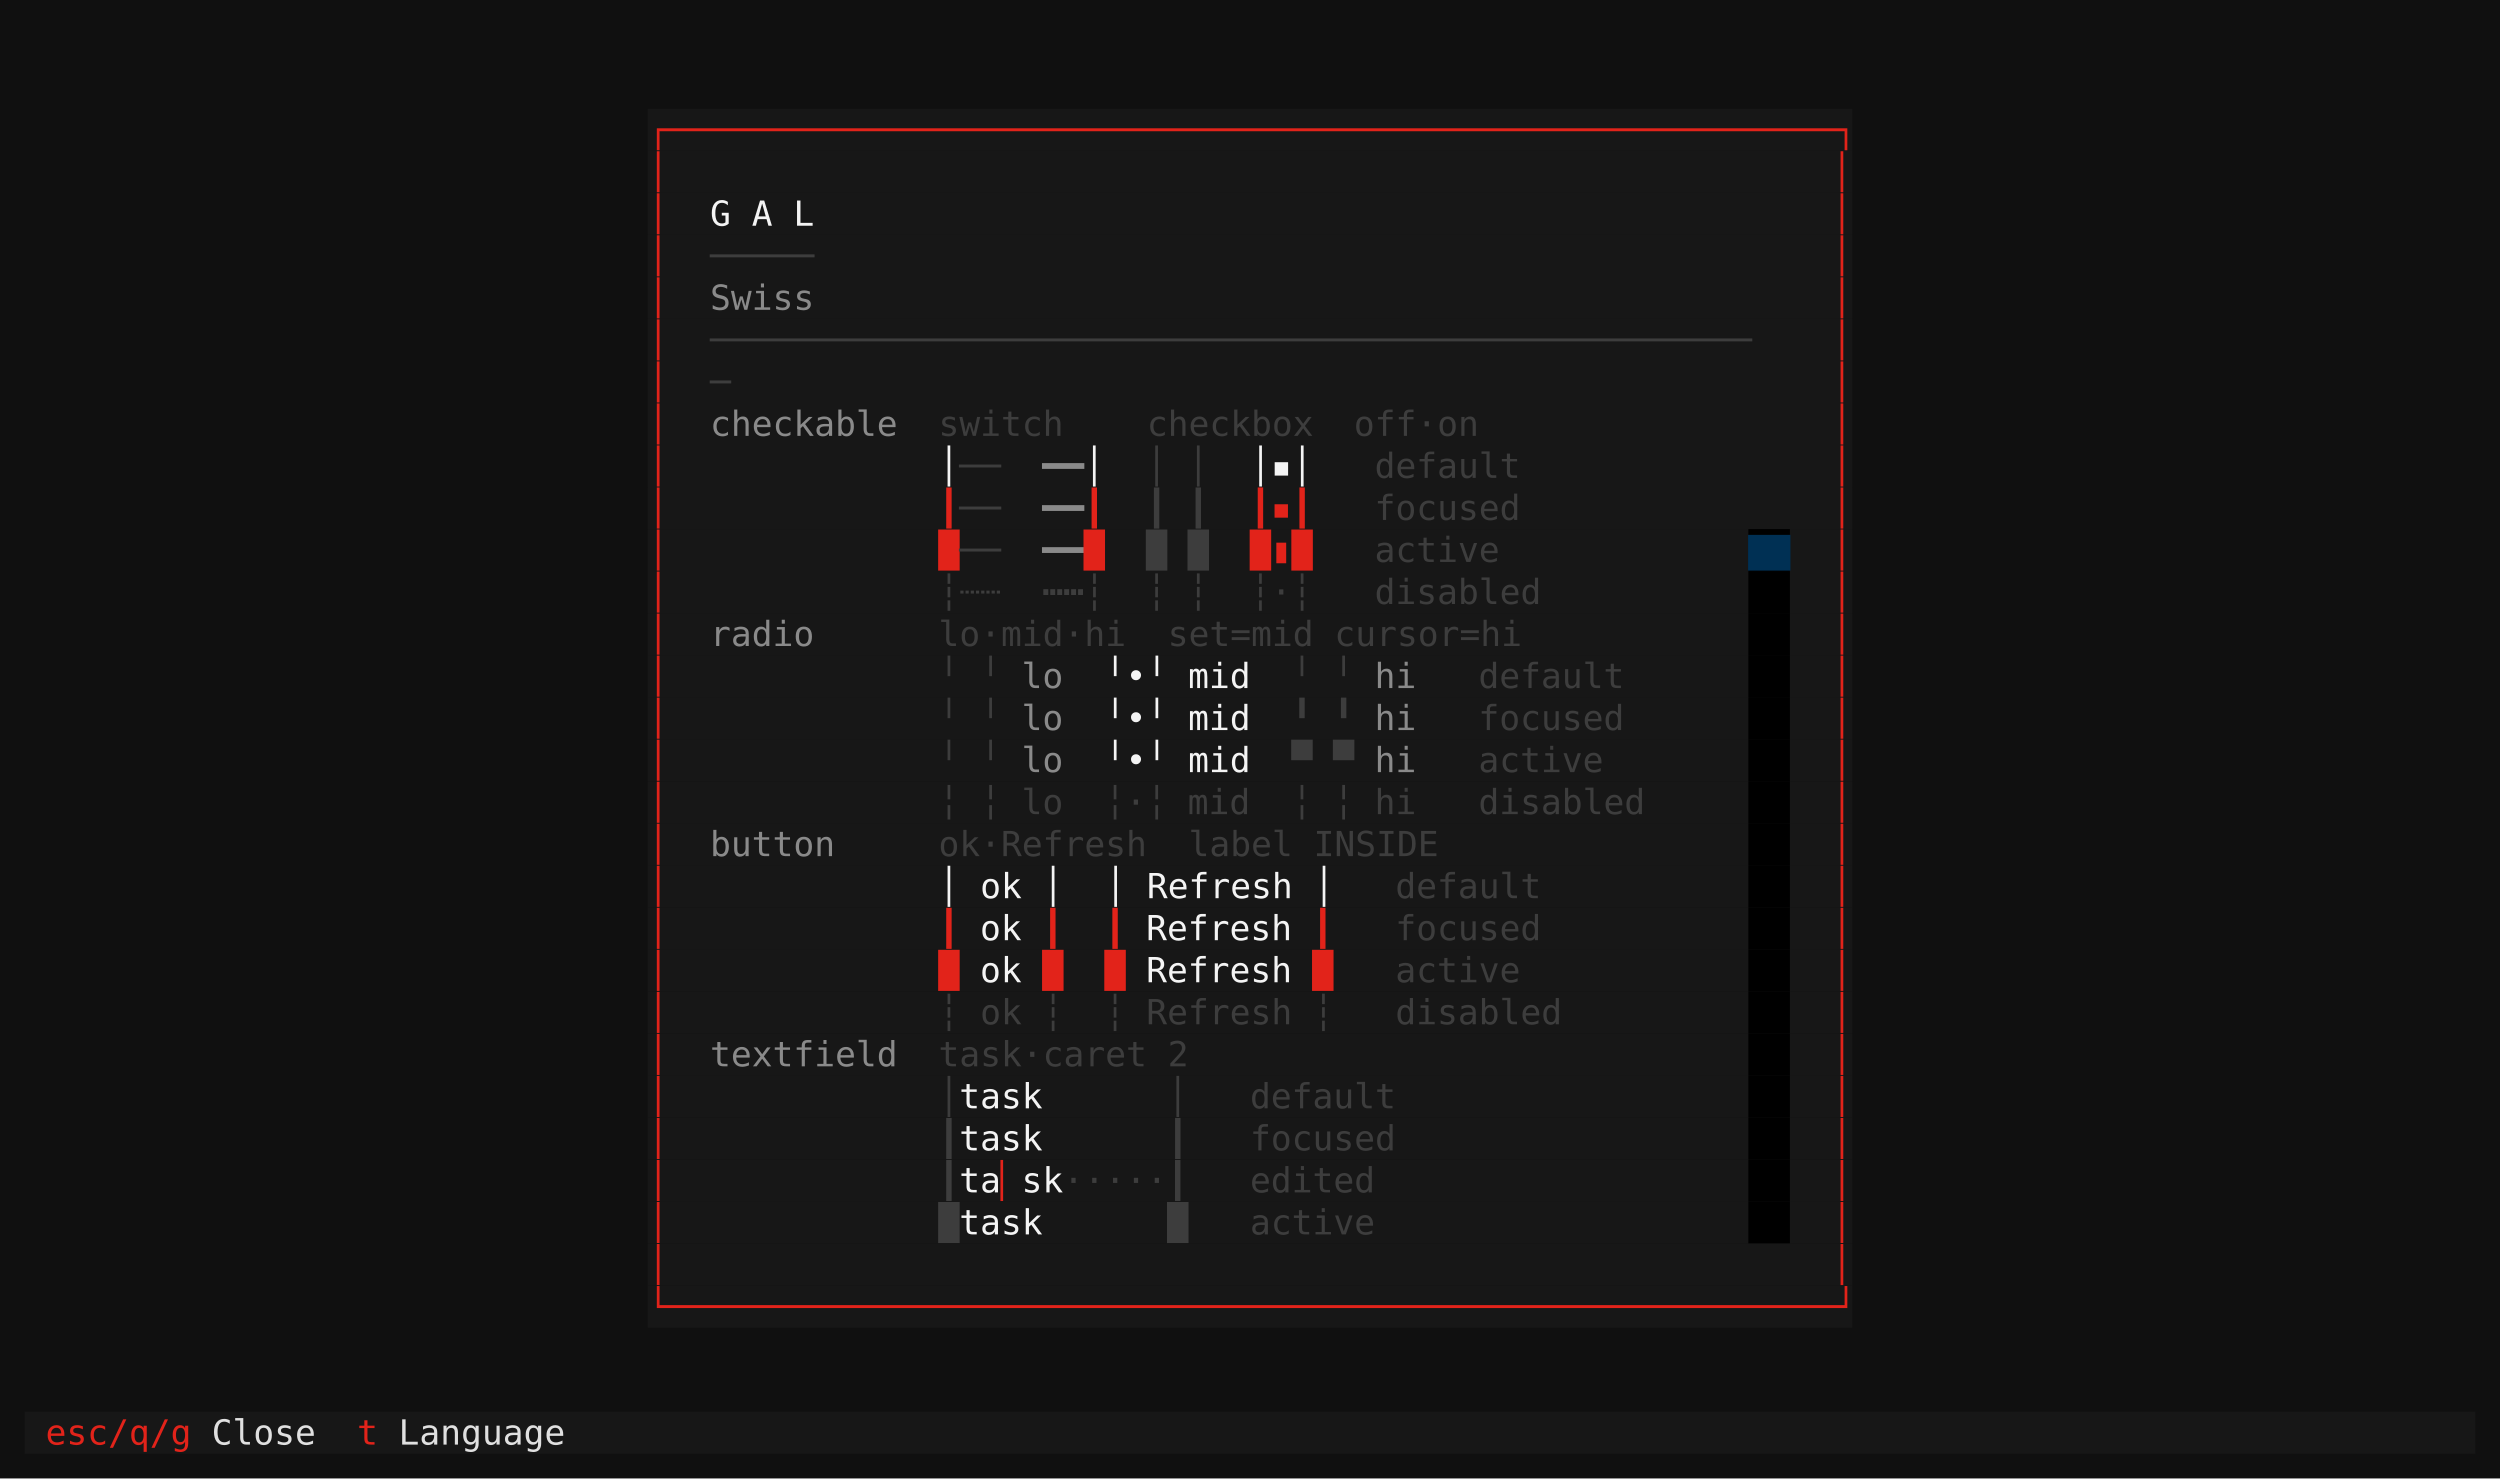
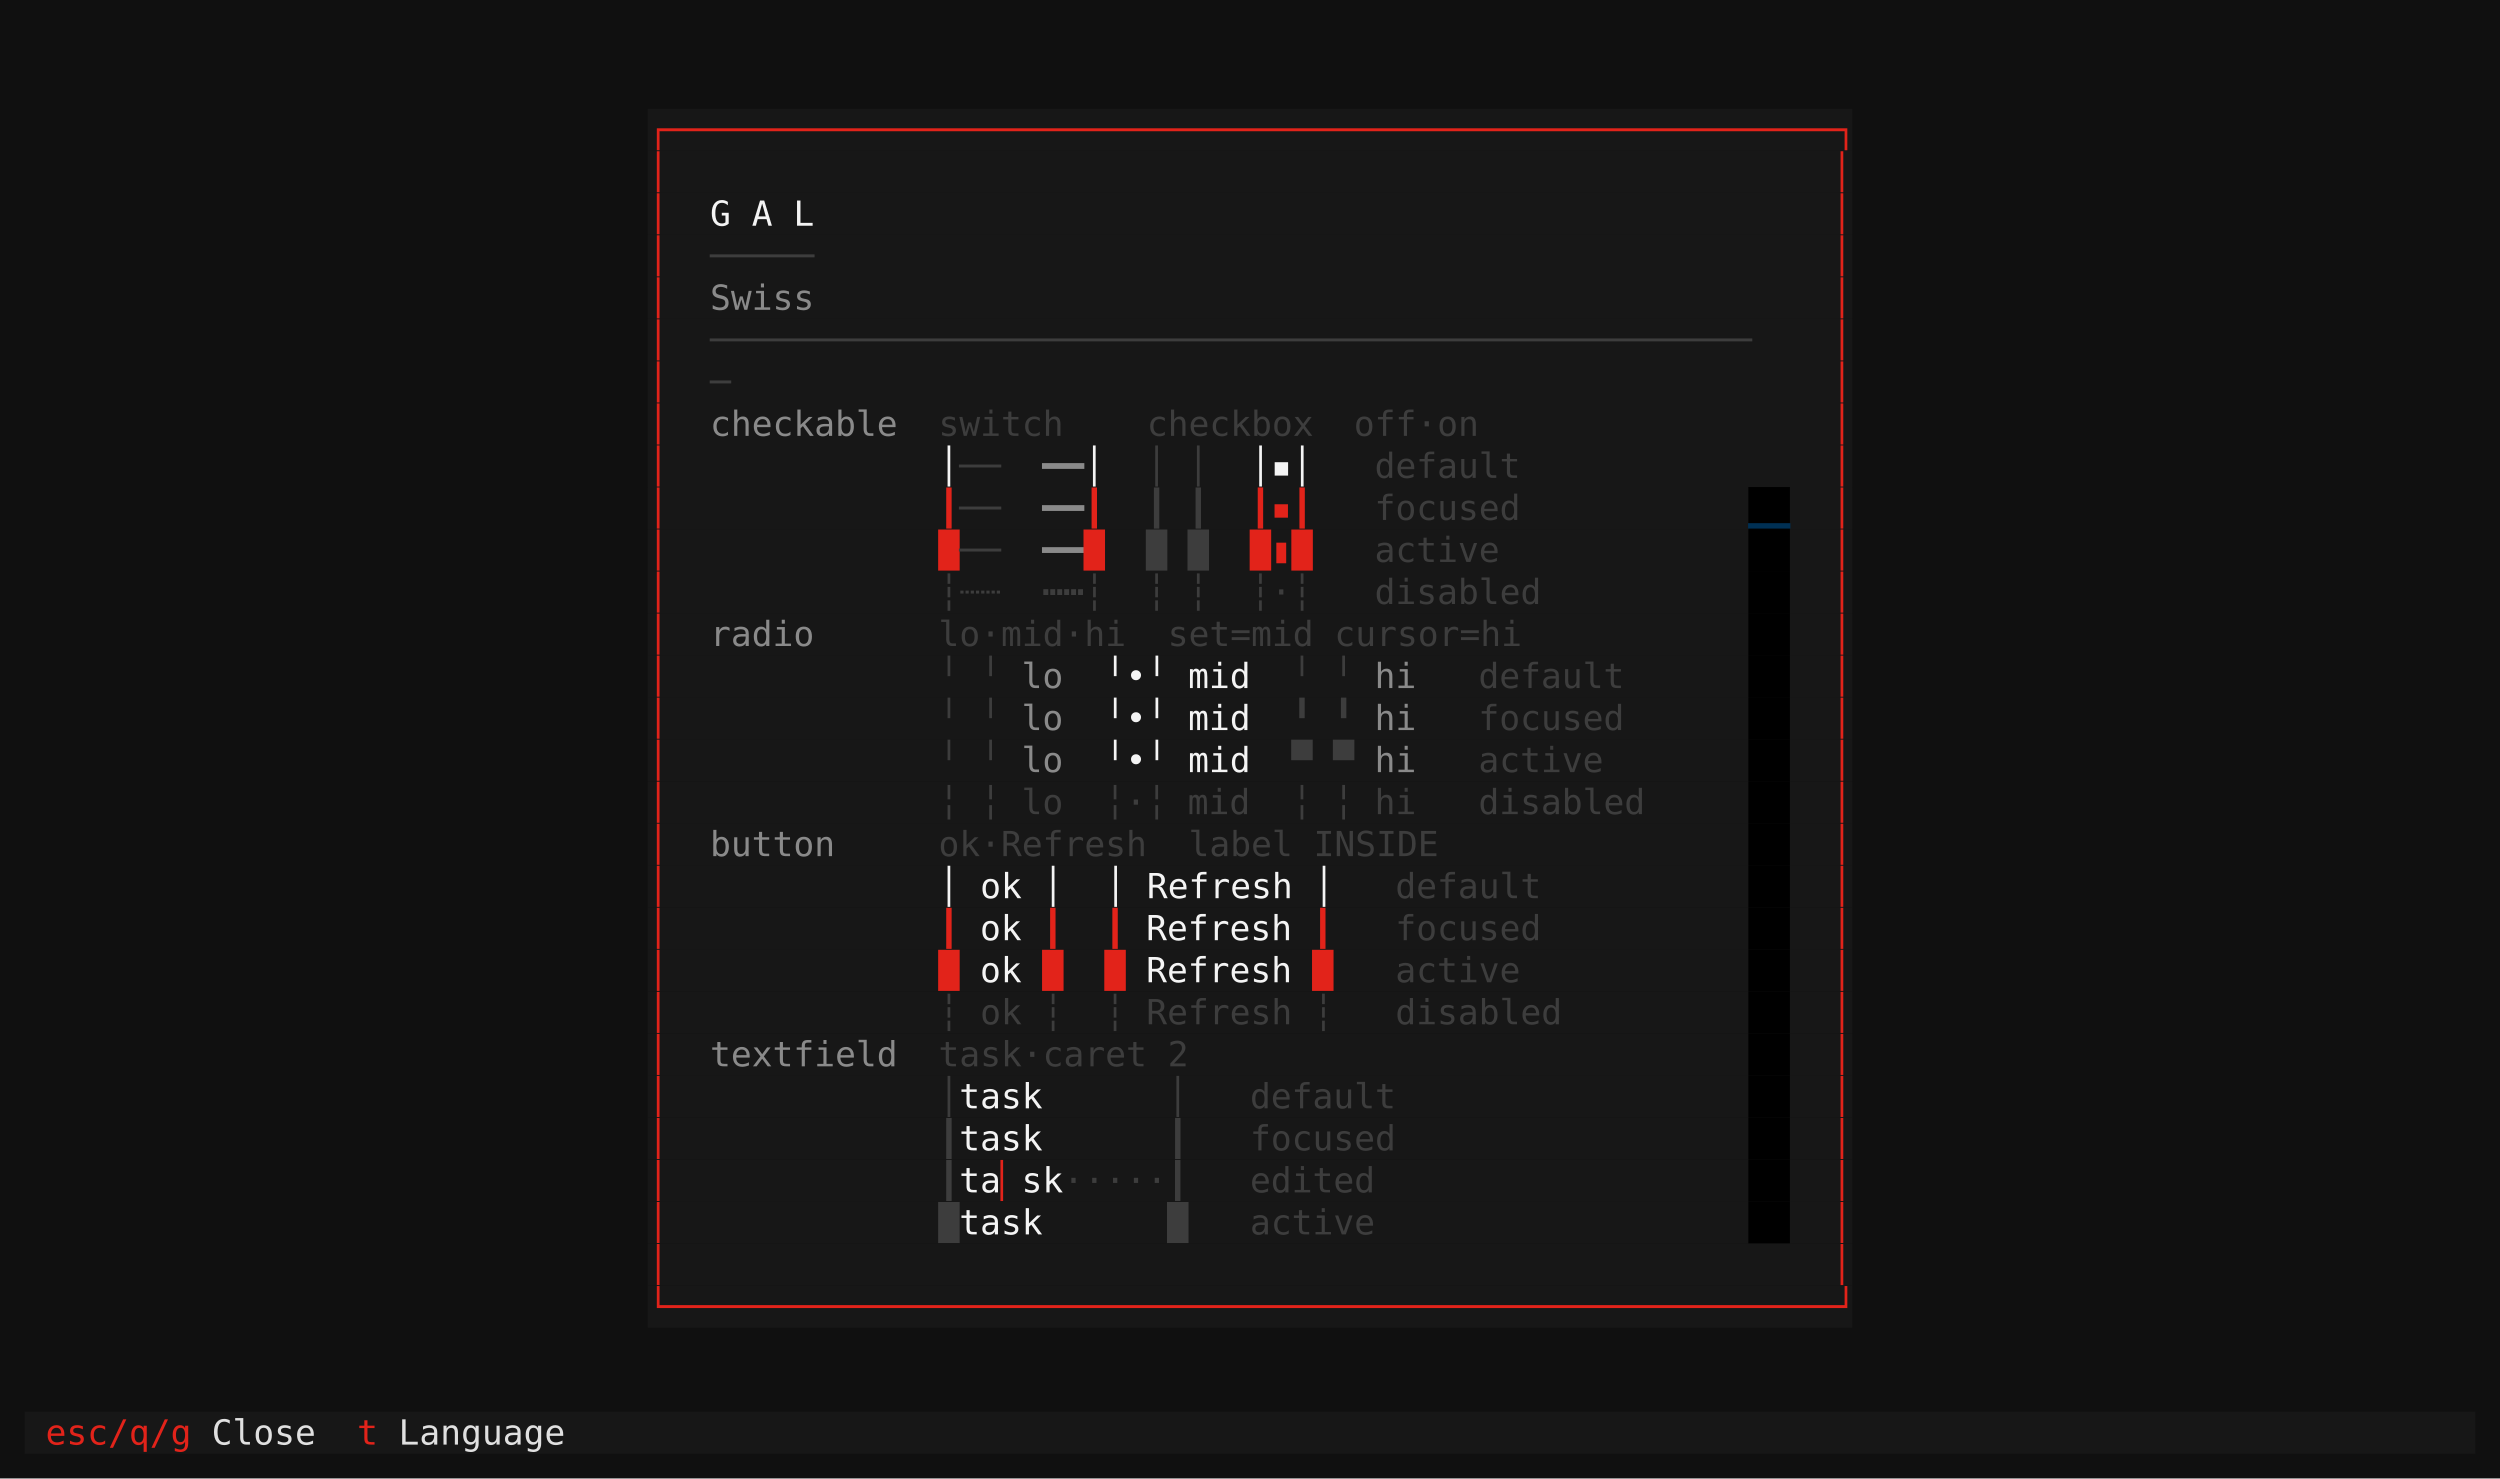
<svg xmlns="http://www.w3.org/2000/svg" viewBox="0 0 1011.2 598.0" role="img" aria-label="taskboard · swiss · components">
  <rect width="1011.2" height="598.0" fill="#101010" />
  <g font-family="ui-monospace,SFMono-Regular,'DejaVu Sans Mono','Cascadia Mono',Menlo,Consolas,'Liberation Mono',monospace" font-size="14.0" xml:space="preserve" style="white-space:pre;font-variant-ligatures:none">
    <rect x="262.0" y="44.0" width="487.2" height="17.0" fill="#171717" />
    <text x="262.0" y="57.3" fill="#e2231a">┌────────────────────────────────────────────────────────┐</text>
    <rect x="262.0" y="61.0" width="487.2" height="17.0" fill="#171717" />
    <text x="262.0" y="74.3" fill="#e2231a">│</text>
    <text x="740.8" y="74.3" fill="#e2231a">│</text>
    <rect x="262.0" y="78.0" width="487.2" height="17.0" fill="#171717" />
    <text x="262.0" y="91.3" fill="#e2231a">│</text>
    <text x="287.2" y="91.3" fill="#f4f4f4">G A L</text>
    <text x="740.8" y="91.3" fill="#e2231a">│</text>
    <rect x="262.0" y="95.0" width="487.2" height="17.0" fill="#171717" />
    <text x="262.0" y="108.3" fill="#e2231a">│</text>
    <text x="287.2" y="108.3" fill="#3d3d3d">─────</text>
    <text x="740.8" y="108.3" fill="#e2231a">│</text>
    <rect x="262.0" y="112.0" width="487.2" height="17.0" fill="#171717" />
    <text x="262.0" y="125.3" fill="#e2231a">│</text>
    <text x="287.2" y="125.3" fill="#8a8a8a">Swiss</text>
    <text x="740.8" y="125.3" fill="#e2231a">│</text>
    <rect x="262.0" y="129.0" width="487.2" height="17.0" fill="#171717" />
    <text x="262.0" y="142.3" fill="#e2231a">│</text>
    <text x="287.2" y="142.3" fill="#3d3d3d">──────────────────────────────────────────────────</text>
    <text x="740.8" y="142.3" fill="#e2231a">│</text>
    <rect x="262.0" y="146.0" width="487.2" height="17.0" fill="#171717" />
    <text x="262.0" y="159.3" fill="#e2231a">│</text>
    <text x="287.2" y="159.3" fill="#3d3d3d">─</text>
    <text x="740.8" y="159.3" fill="#e2231a">│</text>
    <rect x="262.0" y="163.0" width="487.2" height="17.0" fill="#171717" />
    <text x="262.0" y="176.3" fill="#e2231a">│</text>
    <text x="287.2" y="176.3" fill="#8a8a8a">checkable  </text>
    <text x="379.6" y="176.3" fill="#3d3d3d">switch    checkbox</text>
    <text x="547.6" y="176.3" fill="#3d3d3d">off·on</text>
    <text x="740.8" y="176.3" fill="#e2231a">│</text>
    <rect x="262.0" y="180.0" width="487.2" height="17.0" fill="#171717" />
    <text x="262.0" y="193.3" fill="#e2231a">│</text>
    <text x="379.6" y="193.3" fill="#f4f4f4">│</text>
    <text x="388.0" y="193.3" fill="#3d3d3d">──</text>
    <text x="421.6" y="193.3" fill="#8a8a8a">━━</text>
    <text x="438.4" y="193.3" fill="#f4f4f4">│  </text>
    <text x="463.6" y="193.3" fill="#3d3d3d">│ │</text>
    <text x="488.8" y="193.3" fill="#f4f4f4">  │▪│   </text>
    <text x="556.0" y="193.3" fill="#3d3d3d">default</text>
    <text x="740.8" y="193.3" fill="#e2231a">│</text>
-     <rect x="262.0" y="197.0" width="487.2" height="17.0" fill="#171717" />
+     <rect x="262.0" y="197.0" width="445.2" height="17.0" fill="#171717" />
+     <rect x="707.2" y="197.0" width="16.8" height="17.0" fill="#000000" />
+     <rect x="724.0" y="197.0" width="25.2" height="17.0" fill="#171717" />
    <text x="262.0" y="210.3" fill="#e2231a">│</text>
    <text x="379.6" y="210.3" fill="#e2231a">┃</text>
    <text x="388.0" y="210.3" fill="#3d3d3d">──</text>
    <text x="421.6" y="210.3" fill="#8a8a8a">━━</text>
    <text x="438.4" y="210.3" fill="#e2231a">┃</text>
    <text x="463.6" y="210.3" fill="#3d3d3d">┃ ┃</text>
    <text x="505.6" y="210.3" fill="#e2231a">┃▪┃</text>
    <text x="556.0" y="210.3" fill="#3d3d3d">focused</text>
+     <text x="707.2" y="210.3" fill="#003054">▁▁</text>
    <text x="740.8" y="210.3" fill="#e2231a">│</text>
    <rect x="262.0" y="214.0" width="445.2" height="17.0" fill="#171717" />
    <rect x="707.2" y="214.0" width="16.8" height="17.0" fill="#000000" />
    <rect x="724.0" y="214.0" width="25.2" height="17.0" fill="#171717" />
    <text x="262.0" y="227.3" fill="#e2231a">│</text>
    <text x="379.6" y="227.3" fill="#e2231a">█</text>
    <text x="388.0" y="227.3" fill="#3d3d3d">──</text>
    <text x="421.6" y="227.3" fill="#8a8a8a">━━</text>
    <text x="438.4" y="227.3" fill="#e2231a">█</text>
    <text x="463.6" y="227.3" fill="#3d3d3d">█ █</text>
    <text x="505.6" y="227.3" fill="#e2231a">█▮█</text>
    <text x="556.0" y="227.3" fill="#3d3d3d">active</text>
-     <text x="707.2" y="227.3" fill="#003054">▇▇</text>
    <text x="740.8" y="227.3" fill="#e2231a">│</text>
    <rect x="262.0" y="231.0" width="445.2" height="17.0" fill="#171717" />
    <rect x="707.2" y="231.0" width="16.8" height="17.0" fill="#000000" />
    <rect x="724.0" y="231.0" width="25.2" height="17.0" fill="#171717" />
    <text x="262.0" y="244.3" fill="#e2231a">│</text>
    <text x="379.6" y="244.3" fill="#3d3d3d">┆┈┈</text>
    <text x="421.6" y="244.3" fill="#3d3d3d">┅┅┆</text>
    <text x="463.6" y="244.3" fill="#3d3d3d">┆ ┆</text>
    <text x="505.6" y="244.3" fill="#3d3d3d">┆·┆</text>
    <text x="556.0" y="244.3" fill="#3d3d3d">disabled</text>
    <text x="740.8" y="244.3" fill="#e2231a">│</text>
    <rect x="262.0" y="248.0" width="445.2" height="17.0" fill="#171717" />
    <rect x="707.2" y="248.0" width="16.8" height="17.0" fill="#000000" />
    <rect x="724.0" y="248.0" width="25.2" height="17.0" fill="#171717" />
    <text x="262.0" y="261.3" fill="#e2231a">│</text>
    <text x="287.2" y="261.3" fill="#8a8a8a">radio      </text>
    <text x="379.6" y="261.3" fill="#3d3d3d">lo·mid·hi  set=mid cursor=hi</text>
    <text x="740.8" y="261.3" fill="#e2231a">│</text>
    <rect x="262.0" y="265.0" width="445.2" height="17.0" fill="#171717" />
    <rect x="707.2" y="265.0" width="16.8" height="17.0" fill="#000000" />
    <rect x="724.0" y="265.0" width="25.2" height="17.0" fill="#171717" />
    <text x="262.0" y="278.3" fill="#e2231a">│</text>
    <text x="379.6" y="278.3" fill="#3d3d3d">╵ ╵</text>
    <text x="413.2" y="278.3" fill="#8a8a8a">lo</text>
    <text x="430.0" y="278.3" fill="#f4f4f4">  ╵•╵ mid  </text>
    <text x="522.4" y="278.3" fill="#3d3d3d">╵ ╵</text>
    <text x="556.0" y="278.3" fill="#8a8a8a">hi</text>
    <text x="598.0" y="278.3" fill="#3d3d3d">default</text>
    <text x="740.8" y="278.3" fill="#e2231a">│</text>
    <rect x="262.0" y="282.0" width="445.2" height="17.0" fill="#171717" />
    <rect x="707.2" y="282.0" width="16.8" height="17.0" fill="#000000" />
    <rect x="724.0" y="282.0" width="25.2" height="17.0" fill="#171717" />
    <text x="262.0" y="295.3" fill="#e2231a">│</text>
    <text x="379.6" y="295.3" fill="#3d3d3d">╵ ╵</text>
    <text x="413.2" y="295.3" fill="#8a8a8a">lo</text>
    <text x="430.0" y="295.3" fill="#f4f4f4">  ╵•╵ mid  </text>
    <text x="522.4" y="295.3" fill="#3d3d3d">╹ ╹</text>
    <text x="556.0" y="295.3" fill="#8a8a8a">hi</text>
    <text x="598.0" y="295.3" fill="#3d3d3d">focused</text>
    <text x="740.8" y="295.3" fill="#e2231a">│</text>
    <rect x="262.0" y="299.0" width="445.2" height="17.0" fill="#171717" />
    <rect x="707.2" y="299.0" width="16.8" height="17.0" fill="#000000" />
    <rect x="724.0" y="299.0" width="25.2" height="17.0" fill="#171717" />
    <text x="262.0" y="312.3" fill="#e2231a">│</text>
    <text x="379.6" y="312.3" fill="#3d3d3d">╵ ╵</text>
    <text x="413.2" y="312.3" fill="#8a8a8a">lo</text>
    <text x="430.0" y="312.3" fill="#f4f4f4">  ╵•╵ mid  </text>
    <text x="522.4" y="312.3" fill="#3d3d3d">▀ ▀</text>
    <text x="556.0" y="312.3" fill="#8a8a8a">hi</text>
    <text x="598.0" y="312.3" fill="#3d3d3d">active</text>
    <text x="740.8" y="312.3" fill="#e2231a">│</text>
    <rect x="262.0" y="316.0" width="445.2" height="17.0" fill="#171717" />
    <rect x="707.2" y="316.0" width="16.8" height="17.0" fill="#000000" />
    <rect x="724.0" y="316.0" width="25.2" height="17.0" fill="#171717" />
    <text x="262.0" y="329.3" fill="#e2231a">│</text>
    <text x="379.6" y="329.3" fill="#3d3d3d">╎ ╎</text>
    <text x="413.2" y="329.3" fill="#3d3d3d">lo</text>
    <text x="446.8" y="329.3" fill="#3d3d3d">╎·╎</text>
    <text x="480.4" y="329.3" fill="#3d3d3d">mid</text>
    <text x="522.4" y="329.3" fill="#3d3d3d">╎ ╎</text>
    <text x="556.0" y="329.3" fill="#3d3d3d">hi</text>
    <text x="598.0" y="329.3" fill="#3d3d3d">disabled</text>
    <text x="740.8" y="329.3" fill="#e2231a">│</text>
    <rect x="262.0" y="333.0" width="445.2" height="17.0" fill="#171717" />
    <rect x="707.2" y="333.0" width="16.8" height="17.0" fill="#000000" />
    <rect x="724.0" y="333.0" width="25.2" height="17.0" fill="#171717" />
    <text x="262.0" y="346.3" fill="#e2231a">│</text>
    <text x="287.2" y="346.3" fill="#8a8a8a">button     </text>
    <text x="379.6" y="346.3" fill="#3d3d3d">ok·Refresh  label INSIDE</text>
    <text x="740.8" y="346.3" fill="#e2231a">│</text>
    <rect x="262.0" y="350.0" width="445.2" height="17.0" fill="#171717" />
    <rect x="707.2" y="350.0" width="16.8" height="17.0" fill="#000000" />
    <rect x="724.0" y="350.0" width="25.2" height="17.0" fill="#171717" />
    <text x="262.0" y="363.3" fill="#e2231a">│</text>
    <text x="379.6" y="363.3" fill="#f4f4f4">│ ok │  │ Refresh │   </text>
    <text x="564.4" y="363.3" fill="#3d3d3d">default</text>
    <text x="740.8" y="363.3" fill="#e2231a">│</text>
    <rect x="262.0" y="367.0" width="445.2" height="17.0" fill="#171717" />
    <rect x="707.2" y="367.0" width="16.8" height="17.0" fill="#000000" />
    <rect x="724.0" y="367.0" width="25.2" height="17.0" fill="#171717" />
    <text x="262.0" y="380.3" fill="#e2231a">│</text>
    <text x="379.6" y="380.3" fill="#e2231a">┃ </text>
    <text x="396.4" y="380.3" fill="#f4f4f4">ok</text>
    <text x="413.2" y="380.3" fill="#e2231a"> ┃</text>
    <text x="446.8" y="380.3" fill="#e2231a">┃ </text>
    <text x="463.6" y="380.3" fill="#f4f4f4">Refresh</text>
    <text x="522.4" y="380.3" fill="#e2231a"> ┃</text>
    <text x="564.4" y="380.3" fill="#3d3d3d">focused</text>
    <text x="740.8" y="380.3" fill="#e2231a">│</text>
    <rect x="262.0" y="384.0" width="445.2" height="17.0" fill="#171717" />
    <rect x="707.2" y="384.0" width="16.8" height="17.0" fill="#000000" />
    <rect x="724.0" y="384.0" width="25.2" height="17.0" fill="#171717" />
    <text x="262.0" y="397.3" fill="#e2231a">│</text>
    <text x="379.6" y="397.3" fill="#e2231a">█ </text>
    <text x="396.4" y="397.3" fill="#f4f4f4">ok</text>
    <text x="413.2" y="397.3" fill="#e2231a"> █</text>
    <text x="446.8" y="397.3" fill="#e2231a">█ </text>
    <text x="463.6" y="397.3" fill="#f4f4f4">Refresh</text>
    <text x="522.4" y="397.3" fill="#e2231a"> █</text>
    <text x="564.4" y="397.3" fill="#3d3d3d">active</text>
    <text x="740.8" y="397.3" fill="#e2231a">│</text>
    <rect x="262.0" y="401.0" width="445.2" height="17.0" fill="#171717" />
    <rect x="707.2" y="401.0" width="16.8" height="17.0" fill="#000000" />
    <rect x="724.0" y="401.0" width="25.2" height="17.0" fill="#171717" />
    <text x="262.0" y="414.3" fill="#e2231a">│</text>
    <text x="379.6" y="414.3" fill="#3d3d3d">┆ ok ┆</text>
    <text x="446.8" y="414.3" fill="#3d3d3d">┆ Refresh ┆</text>
    <text x="564.4" y="414.3" fill="#3d3d3d">disabled</text>
    <text x="740.8" y="414.3" fill="#e2231a">│</text>
    <rect x="262.0" y="418.0" width="445.2" height="17.0" fill="#171717" />
    <rect x="707.2" y="418.0" width="16.8" height="17.0" fill="#000000" />
    <rect x="724.0" y="418.0" width="25.2" height="17.0" fill="#171717" />
    <text x="262.0" y="431.3" fill="#e2231a">│</text>
    <text x="287.2" y="431.3" fill="#8a8a8a">textfield  </text>
    <text x="379.6" y="431.3" fill="#3d3d3d">task·caret 2</text>
    <text x="740.8" y="431.3" fill="#e2231a">│</text>
    <rect x="262.0" y="435.0" width="445.2" height="17.0" fill="#171717" />
    <rect x="707.2" y="435.0" width="16.8" height="17.0" fill="#000000" />
    <rect x="724.0" y="435.0" width="25.2" height="17.0" fill="#171717" />
    <text x="262.0" y="448.3" fill="#e2231a">│</text>
    <text x="379.6" y="448.3" fill="#3d3d3d">│</text>
    <text x="388.0" y="448.3" fill="#f4f4f4">task</text>
    <text x="421.6" y="448.3" fill="#3d3d3d">      │</text>
    <text x="505.6" y="448.3" fill="#3d3d3d">default</text>
    <text x="740.8" y="448.3" fill="#e2231a">│</text>
    <rect x="262.0" y="452.0" width="445.2" height="17.0" fill="#171717" />
    <rect x="707.2" y="452.0" width="16.8" height="17.0" fill="#000000" />
    <rect x="724.0" y="452.0" width="25.2" height="17.0" fill="#171717" />
    <text x="262.0" y="465.3" fill="#e2231a">│</text>
    <text x="379.6" y="465.3" fill="#3d3d3d">┃</text>
    <text x="388.0" y="465.3" fill="#f4f4f4">task</text>
    <text x="421.6" y="465.3" fill="#3d3d3d">      ┃</text>
    <text x="505.6" y="465.3" fill="#3d3d3d">focused</text>
    <text x="740.8" y="465.3" fill="#e2231a">│</text>
    <rect x="262.0" y="469.0" width="445.2" height="17.0" fill="#171717" />
    <rect x="707.2" y="469.0" width="16.8" height="17.0" fill="#000000" />
    <rect x="724.0" y="469.0" width="25.2" height="17.0" fill="#171717" />
    <text x="262.0" y="482.3" fill="#e2231a">│</text>
    <text x="379.6" y="482.3" fill="#3d3d3d">┃</text>
    <text x="388.0" y="482.3" fill="#f4f4f4">ta</text>
    <text x="404.8" y="482.3" fill="#e2231a">▏</text>
    <text x="413.2" y="482.3" fill="#f4f4f4">sk</text>
    <text x="430.0" y="482.3" fill="#3d3d3d">·····┃</text>
    <text x="505.6" y="482.3" fill="#3d3d3d">edited</text>
    <text x="740.8" y="482.3" fill="#e2231a">│</text>
    <rect x="262.0" y="486.0" width="445.2" height="17.0" fill="#171717" />
    <rect x="707.2" y="486.0" width="16.8" height="17.0" fill="#000000" />
    <rect x="724.0" y="486.0" width="25.2" height="17.0" fill="#171717" />
    <text x="262.0" y="499.3" fill="#e2231a">│</text>
    <text x="379.6" y="499.3" fill="#3d3d3d">█</text>
    <text x="388.0" y="499.3" fill="#f4f4f4">task</text>
    <text x="421.6" y="499.3" fill="#3d3d3d">      █</text>
    <text x="505.6" y="499.3" fill="#3d3d3d">active</text>
    <text x="740.8" y="499.3" fill="#e2231a">│</text>
    <rect x="262.0" y="503.0" width="487.2" height="17.0" fill="#171717" />
    <text x="262.0" y="516.3" fill="#e2231a">│</text>
    <text x="740.8" y="516.3" fill="#e2231a">│</text>
    <rect x="262.0" y="520.0" width="487.2" height="17.0" fill="#171717" />
    <text x="262.0" y="533.3" fill="#e2231a">└────────────────────────────────────────────────────────┘</text>
    <rect x="10.0" y="571.0" width="991.2" height="17.0" fill="#171717" />
    <text x="10.0" y="584.3" fill="#e2231a"> esc/q/g </text>
    <text x="85.6" y="584.3" fill="#e0e0e0">Close </text>
    <text x="136.0" y="584.3" fill="#e2231a"> t </text>
    <text x="161.2" y="584.3" fill="#e0e0e0">Language </text>
  </g>
</svg>
